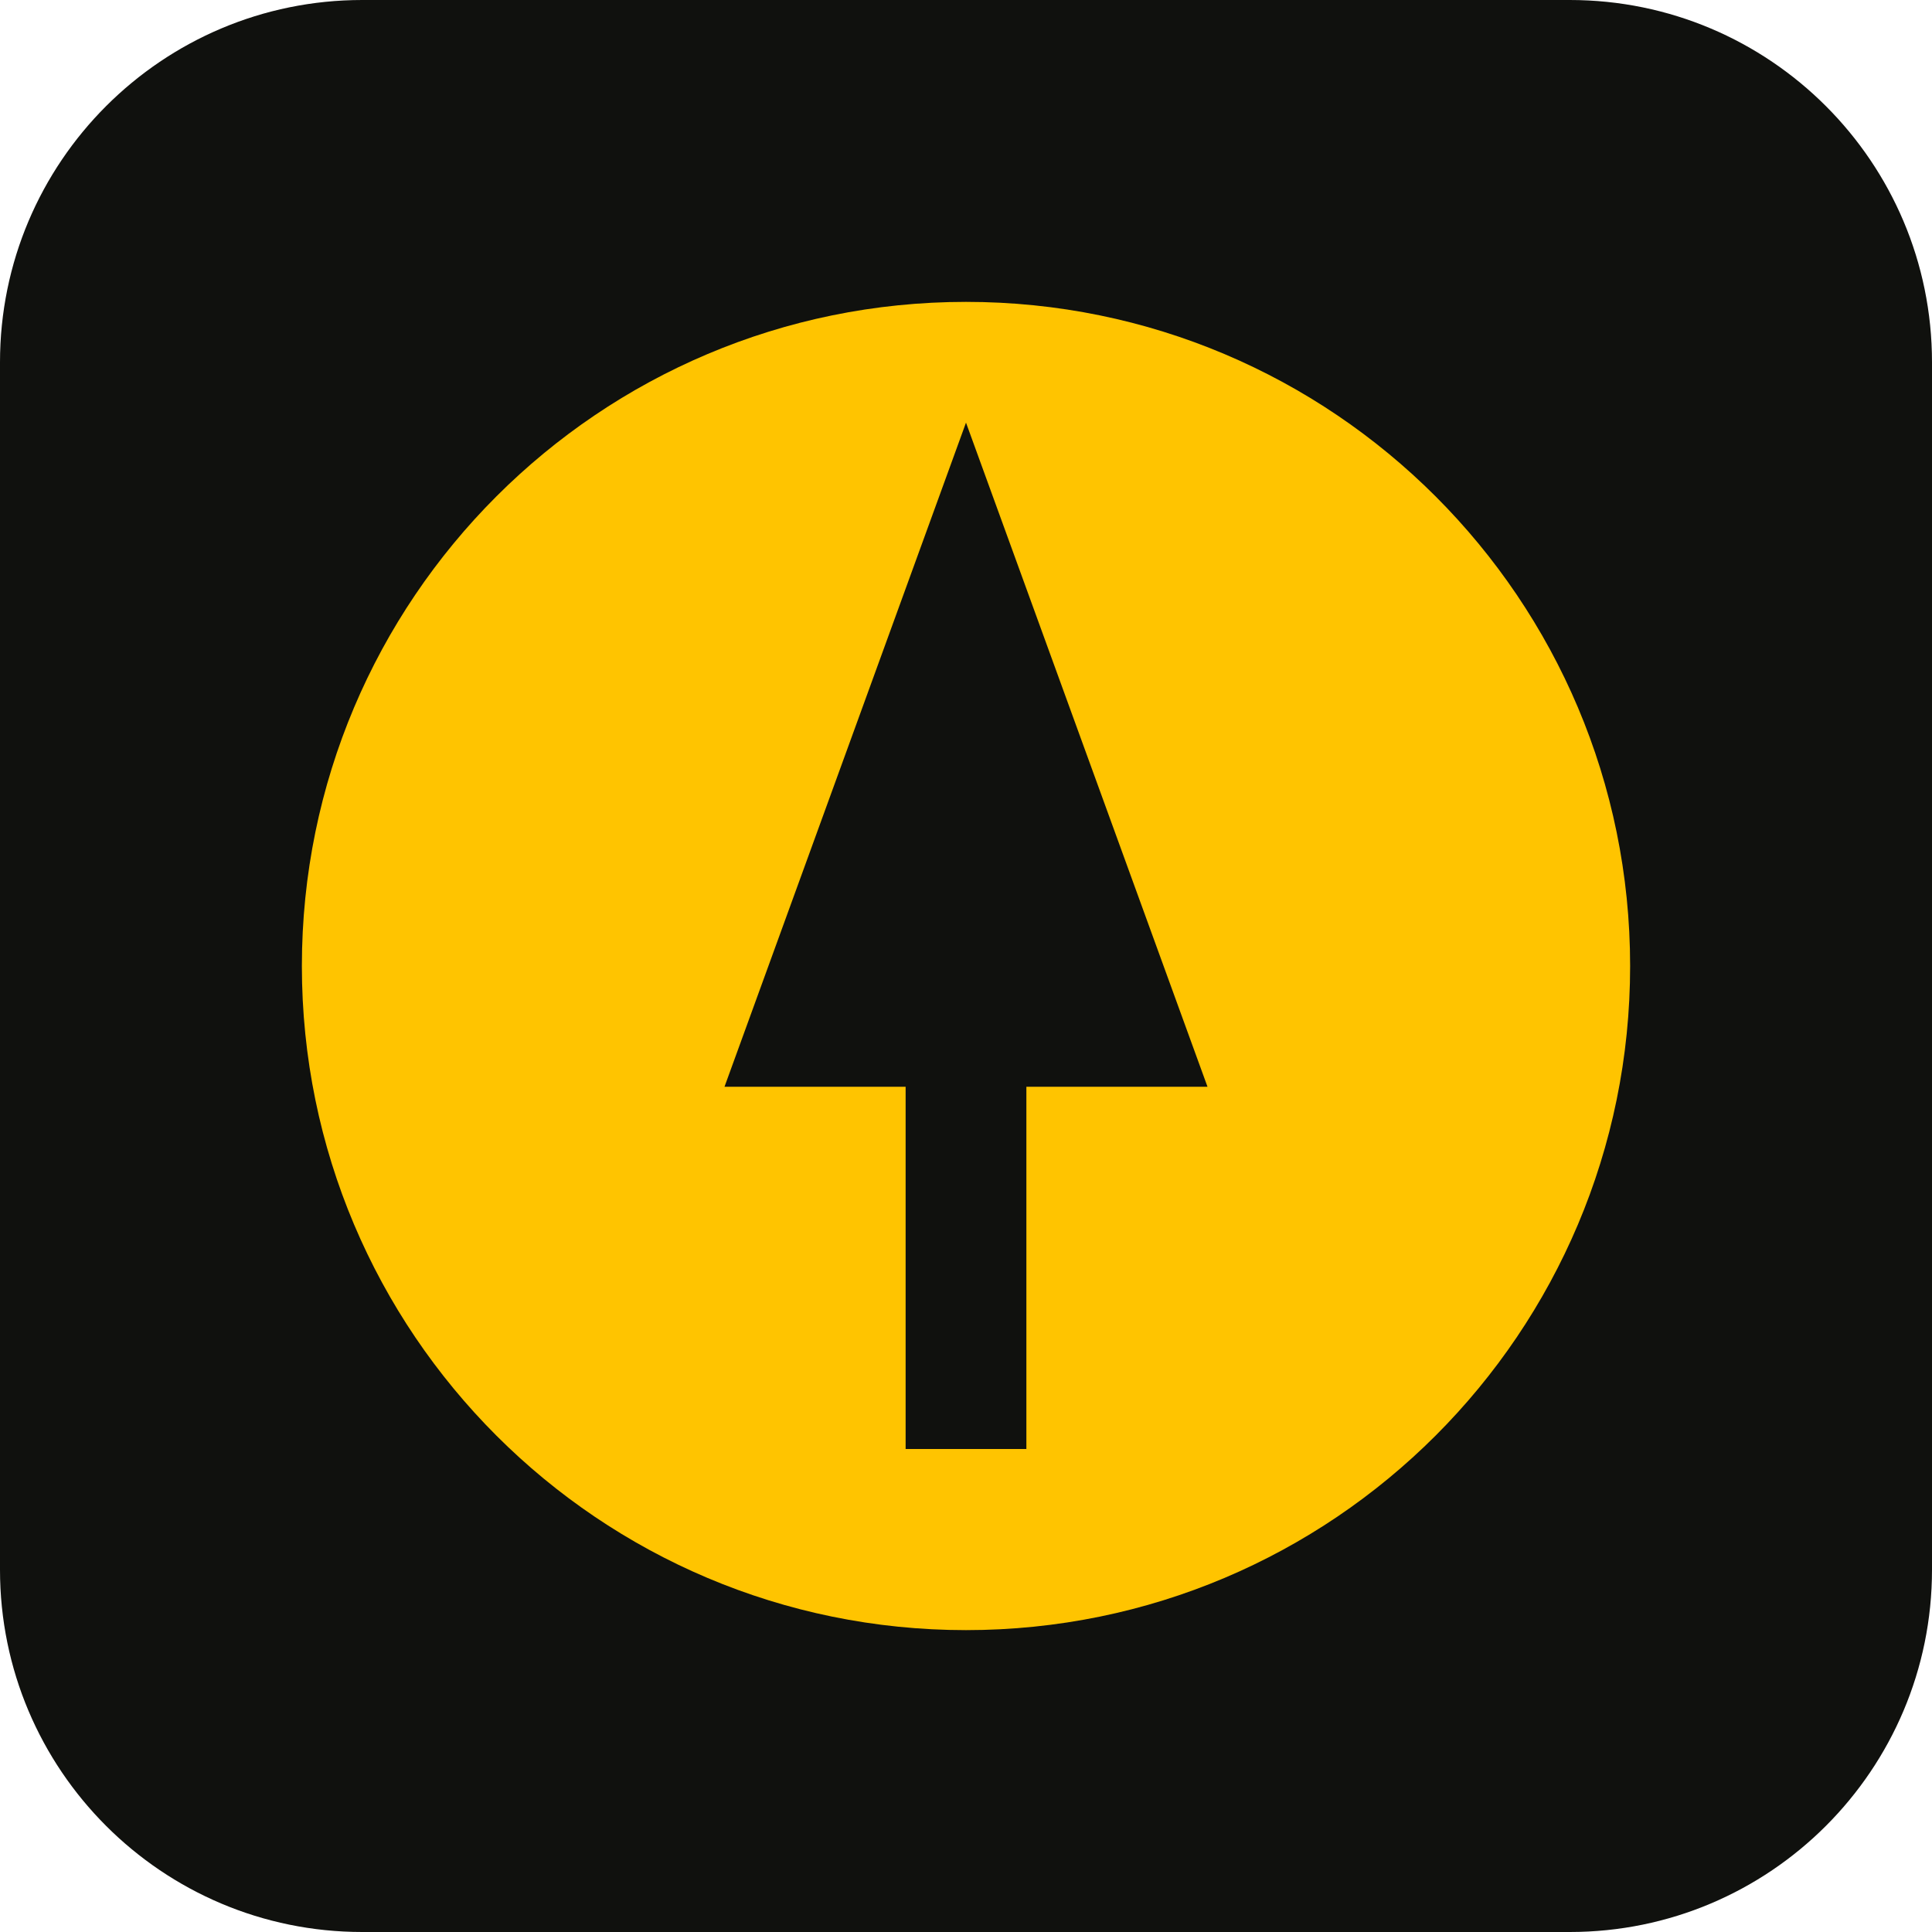
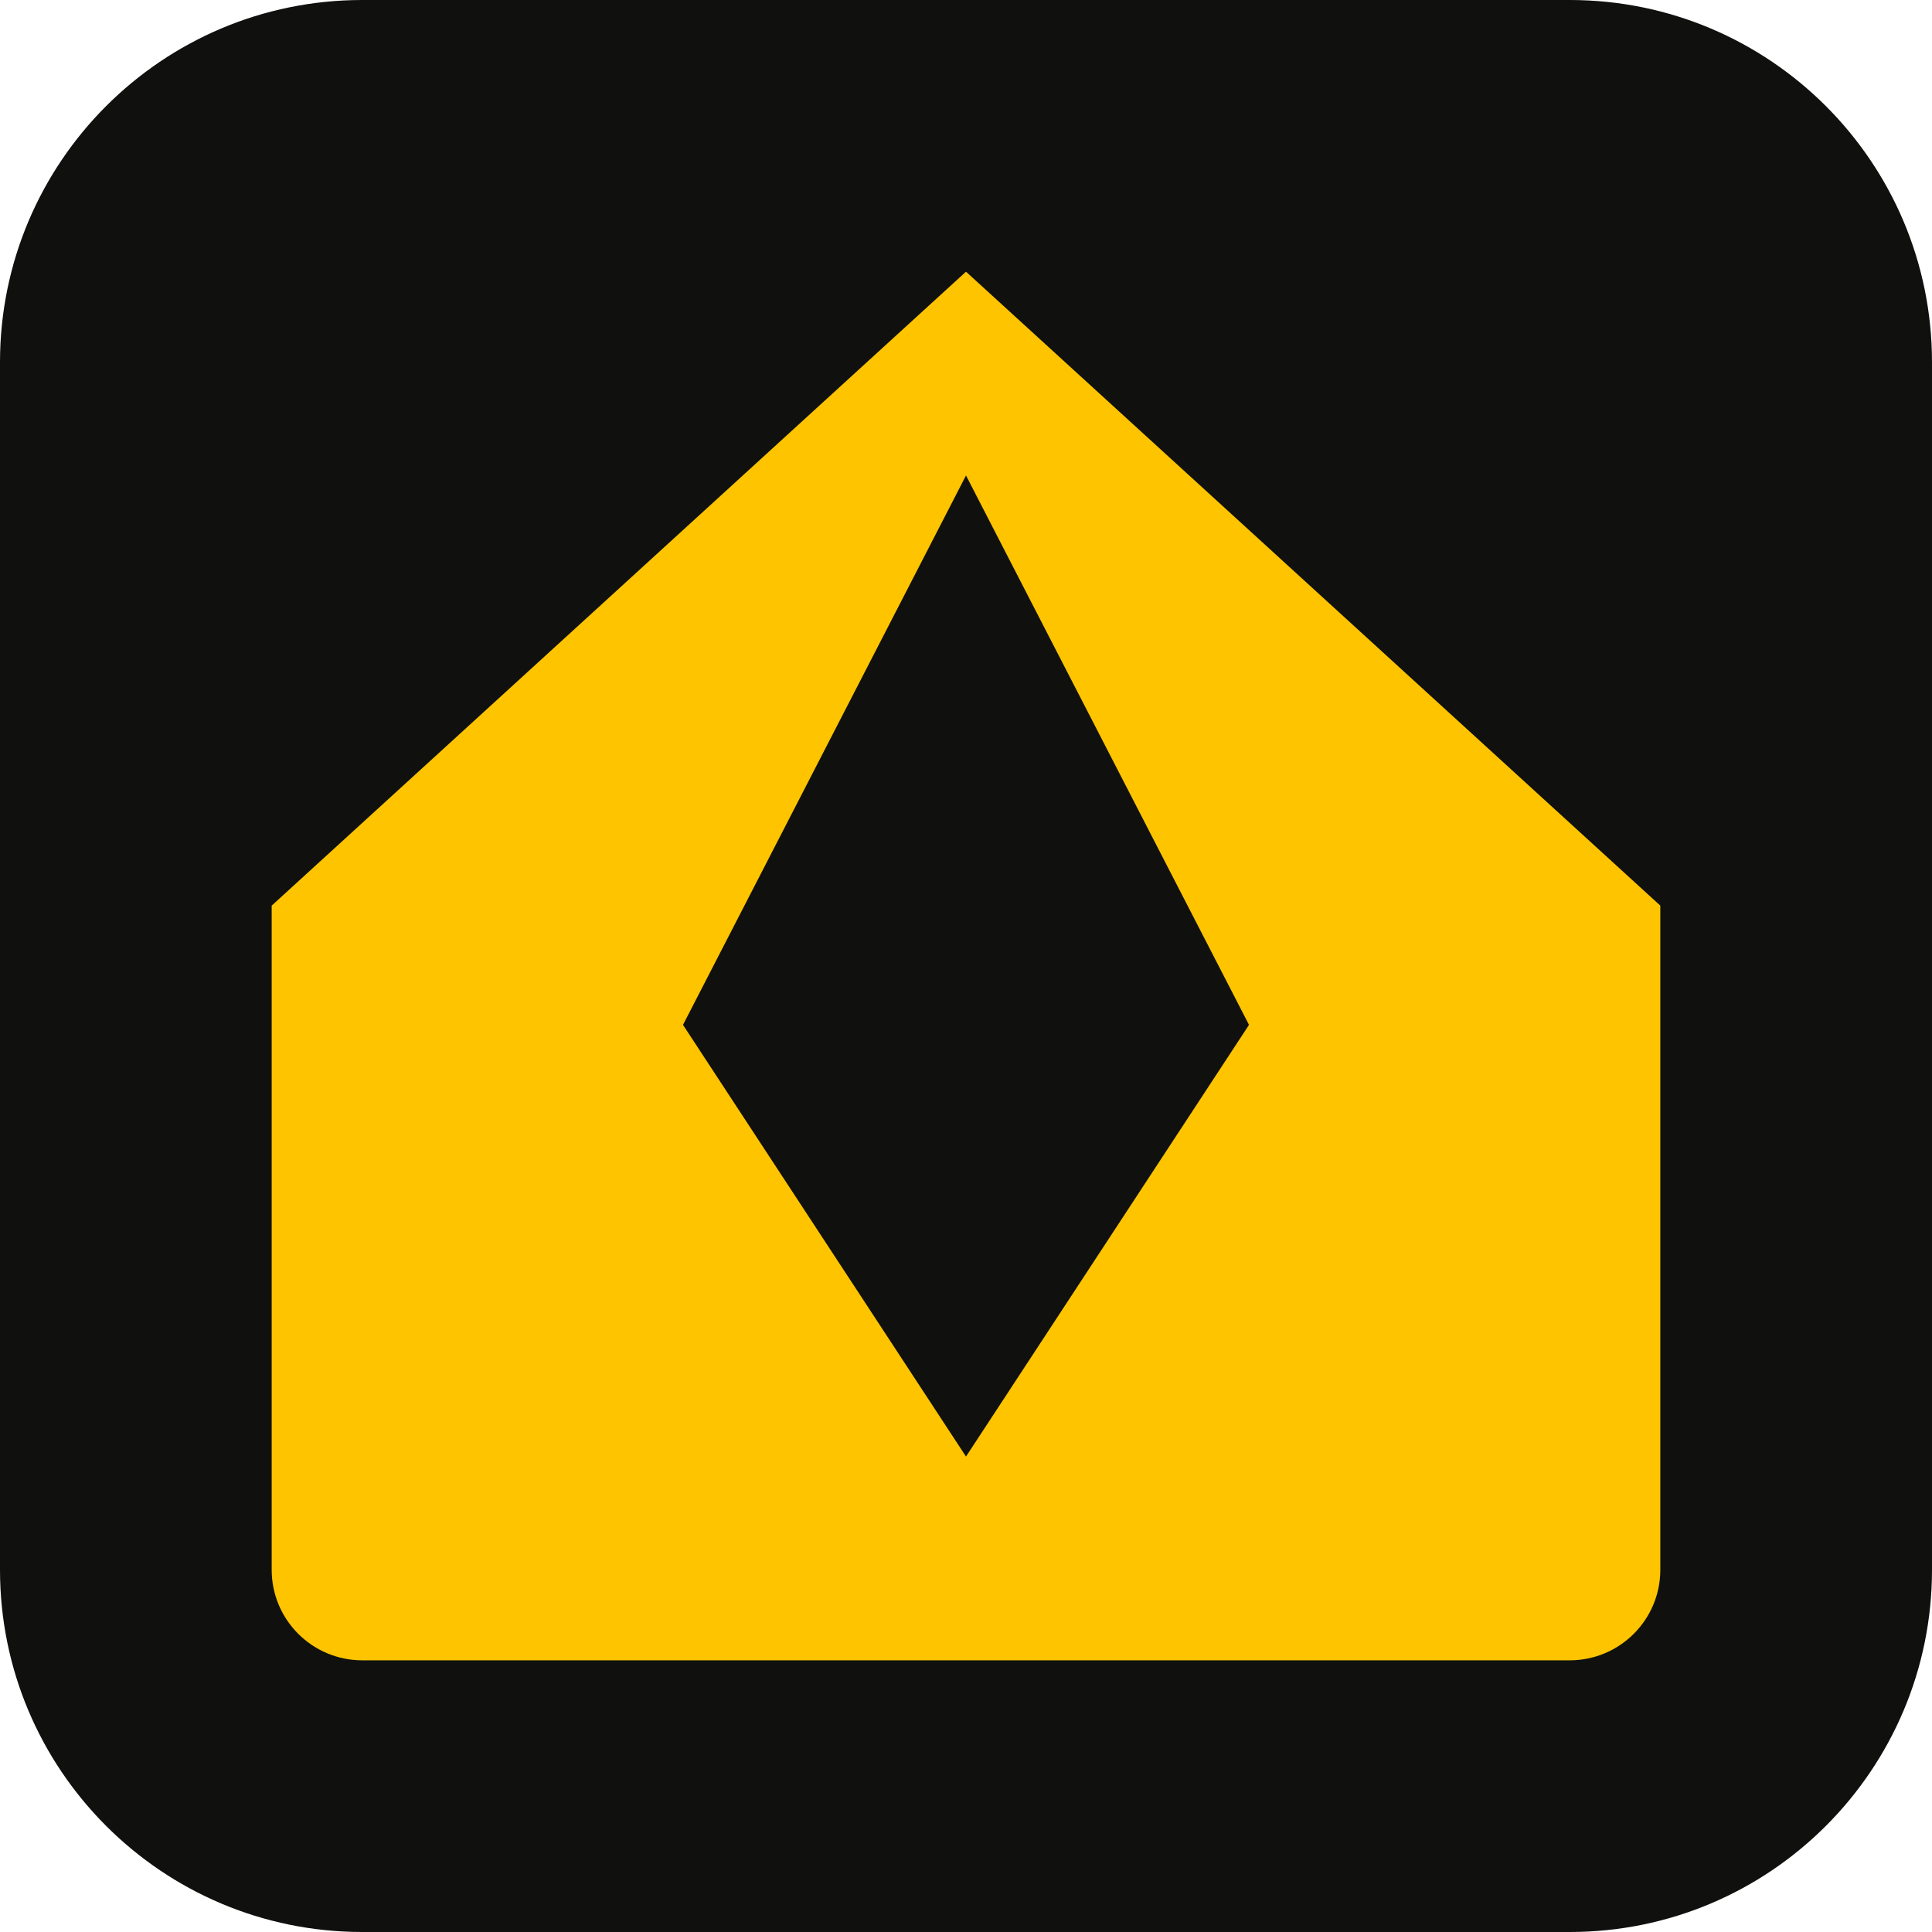
- <svg xmlns="http://www.w3.org/2000/svg" viewBox="0 0 64 64">
-   <rect width="64" height="64" rx="12" fill="#10110e" />
-   <circle cx="32" cy="32" r="22" fill="#ffc400" />
-   <path d="M32 14l8 22h-6v12h-4V36h-6z" fill="#10110e" />
+ <svg xmlns="http://www.w3.org/2000/svg" viewBox="0 0 1024 1024">
+   <rect width="1024" height="1024" rx="192" fill="#10110E" />
+   <path fill="#FFC400" fill-rule="evenodd" d="M512 144 L880 480 L880 832 A48 48 0 0 1 832 880 L192 880 A48 48 0 0 1 144 832 L144 480 Z M512 252 L662 543.2 L512 772 L362 543.2 Z" />
</svg>
